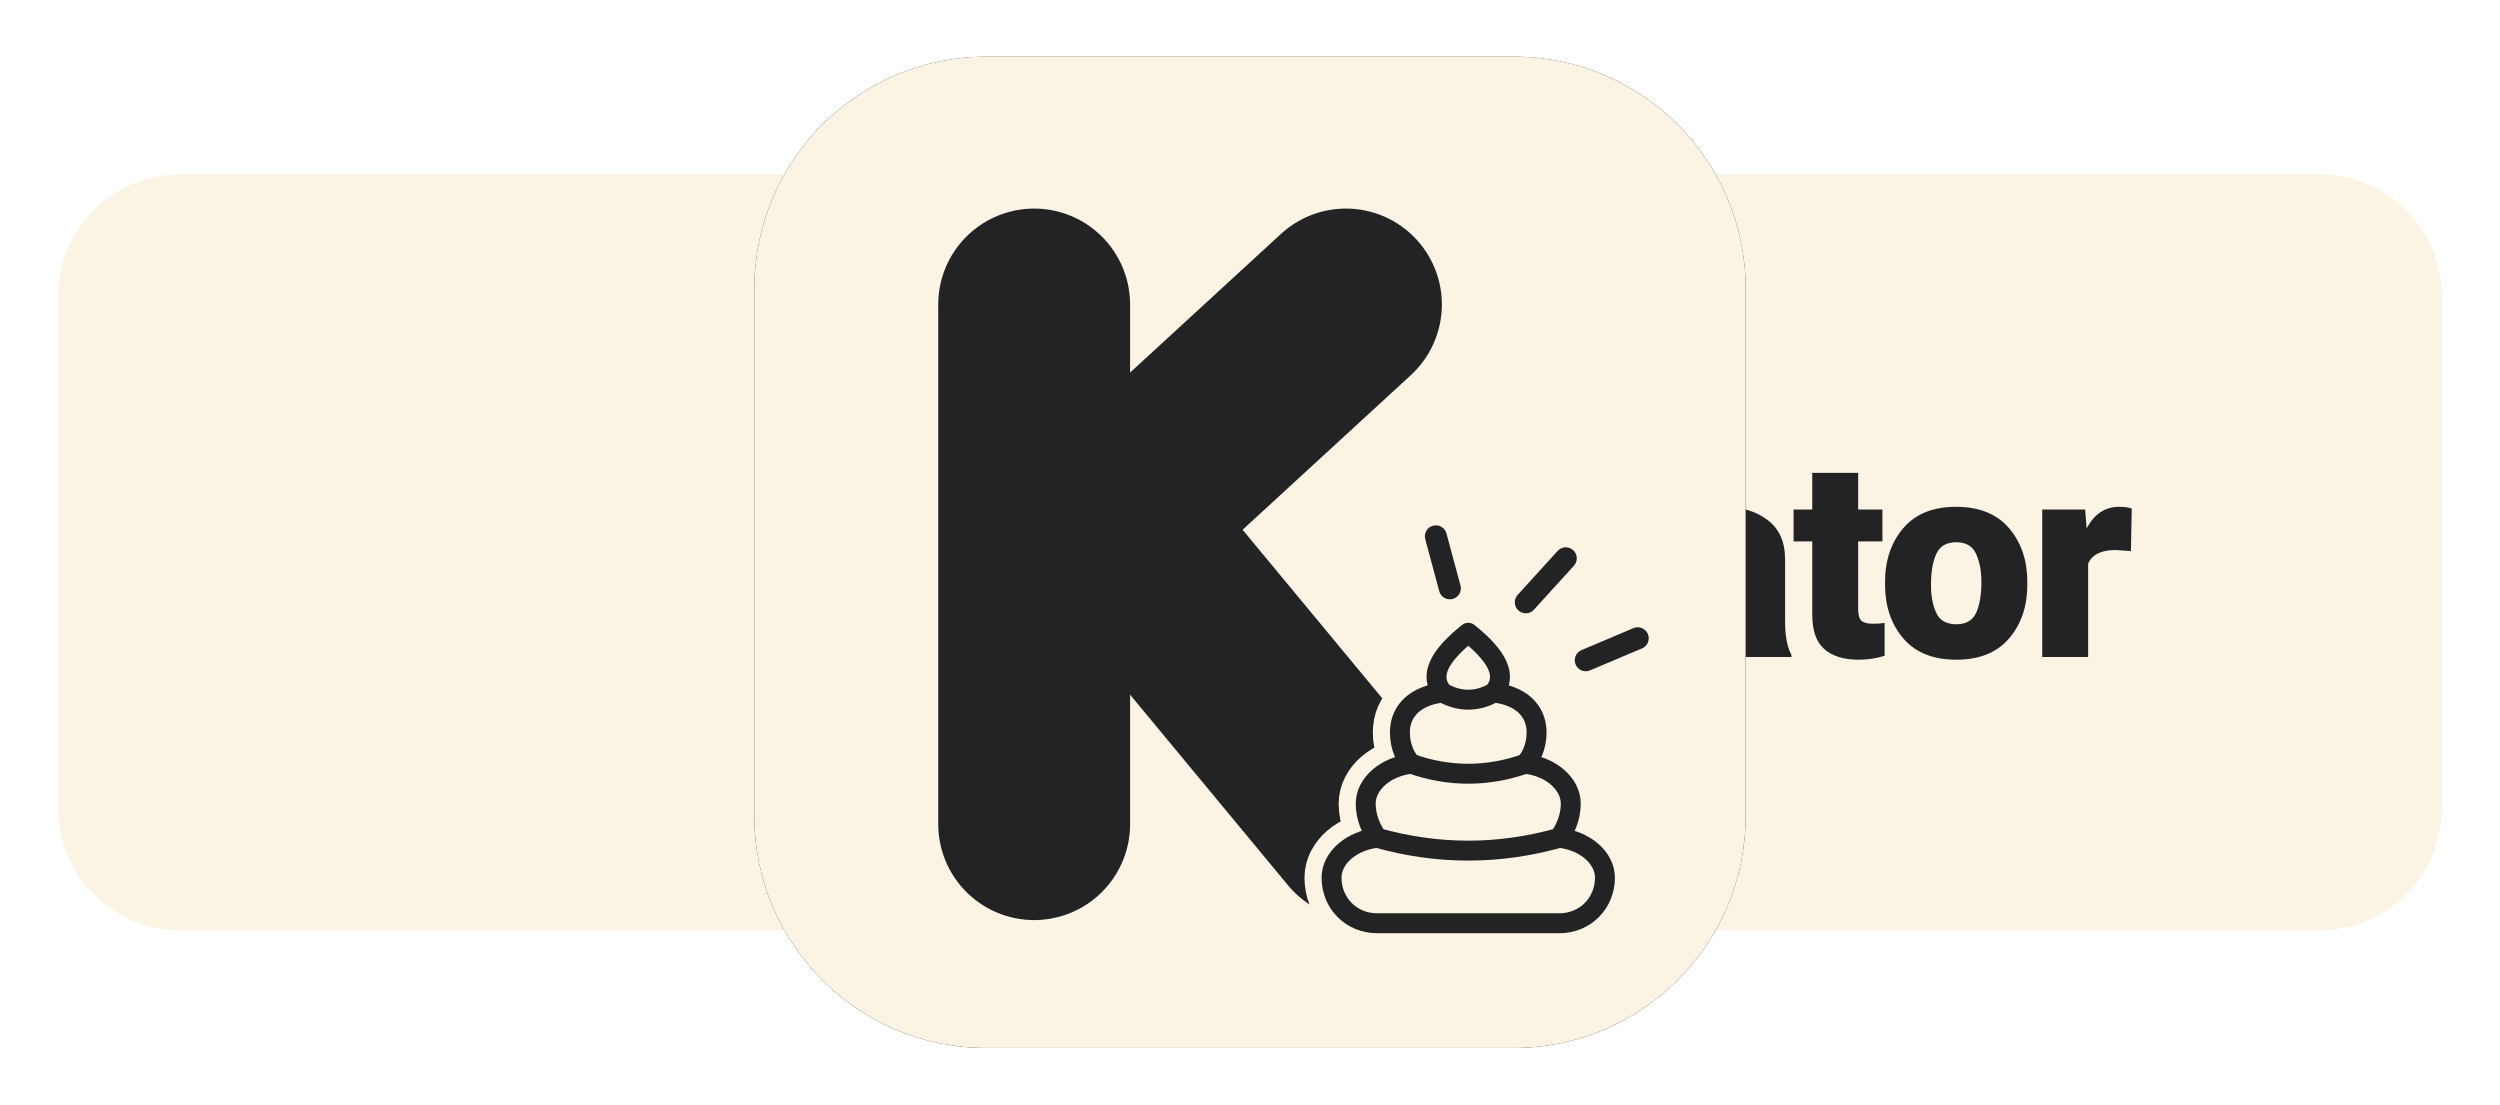
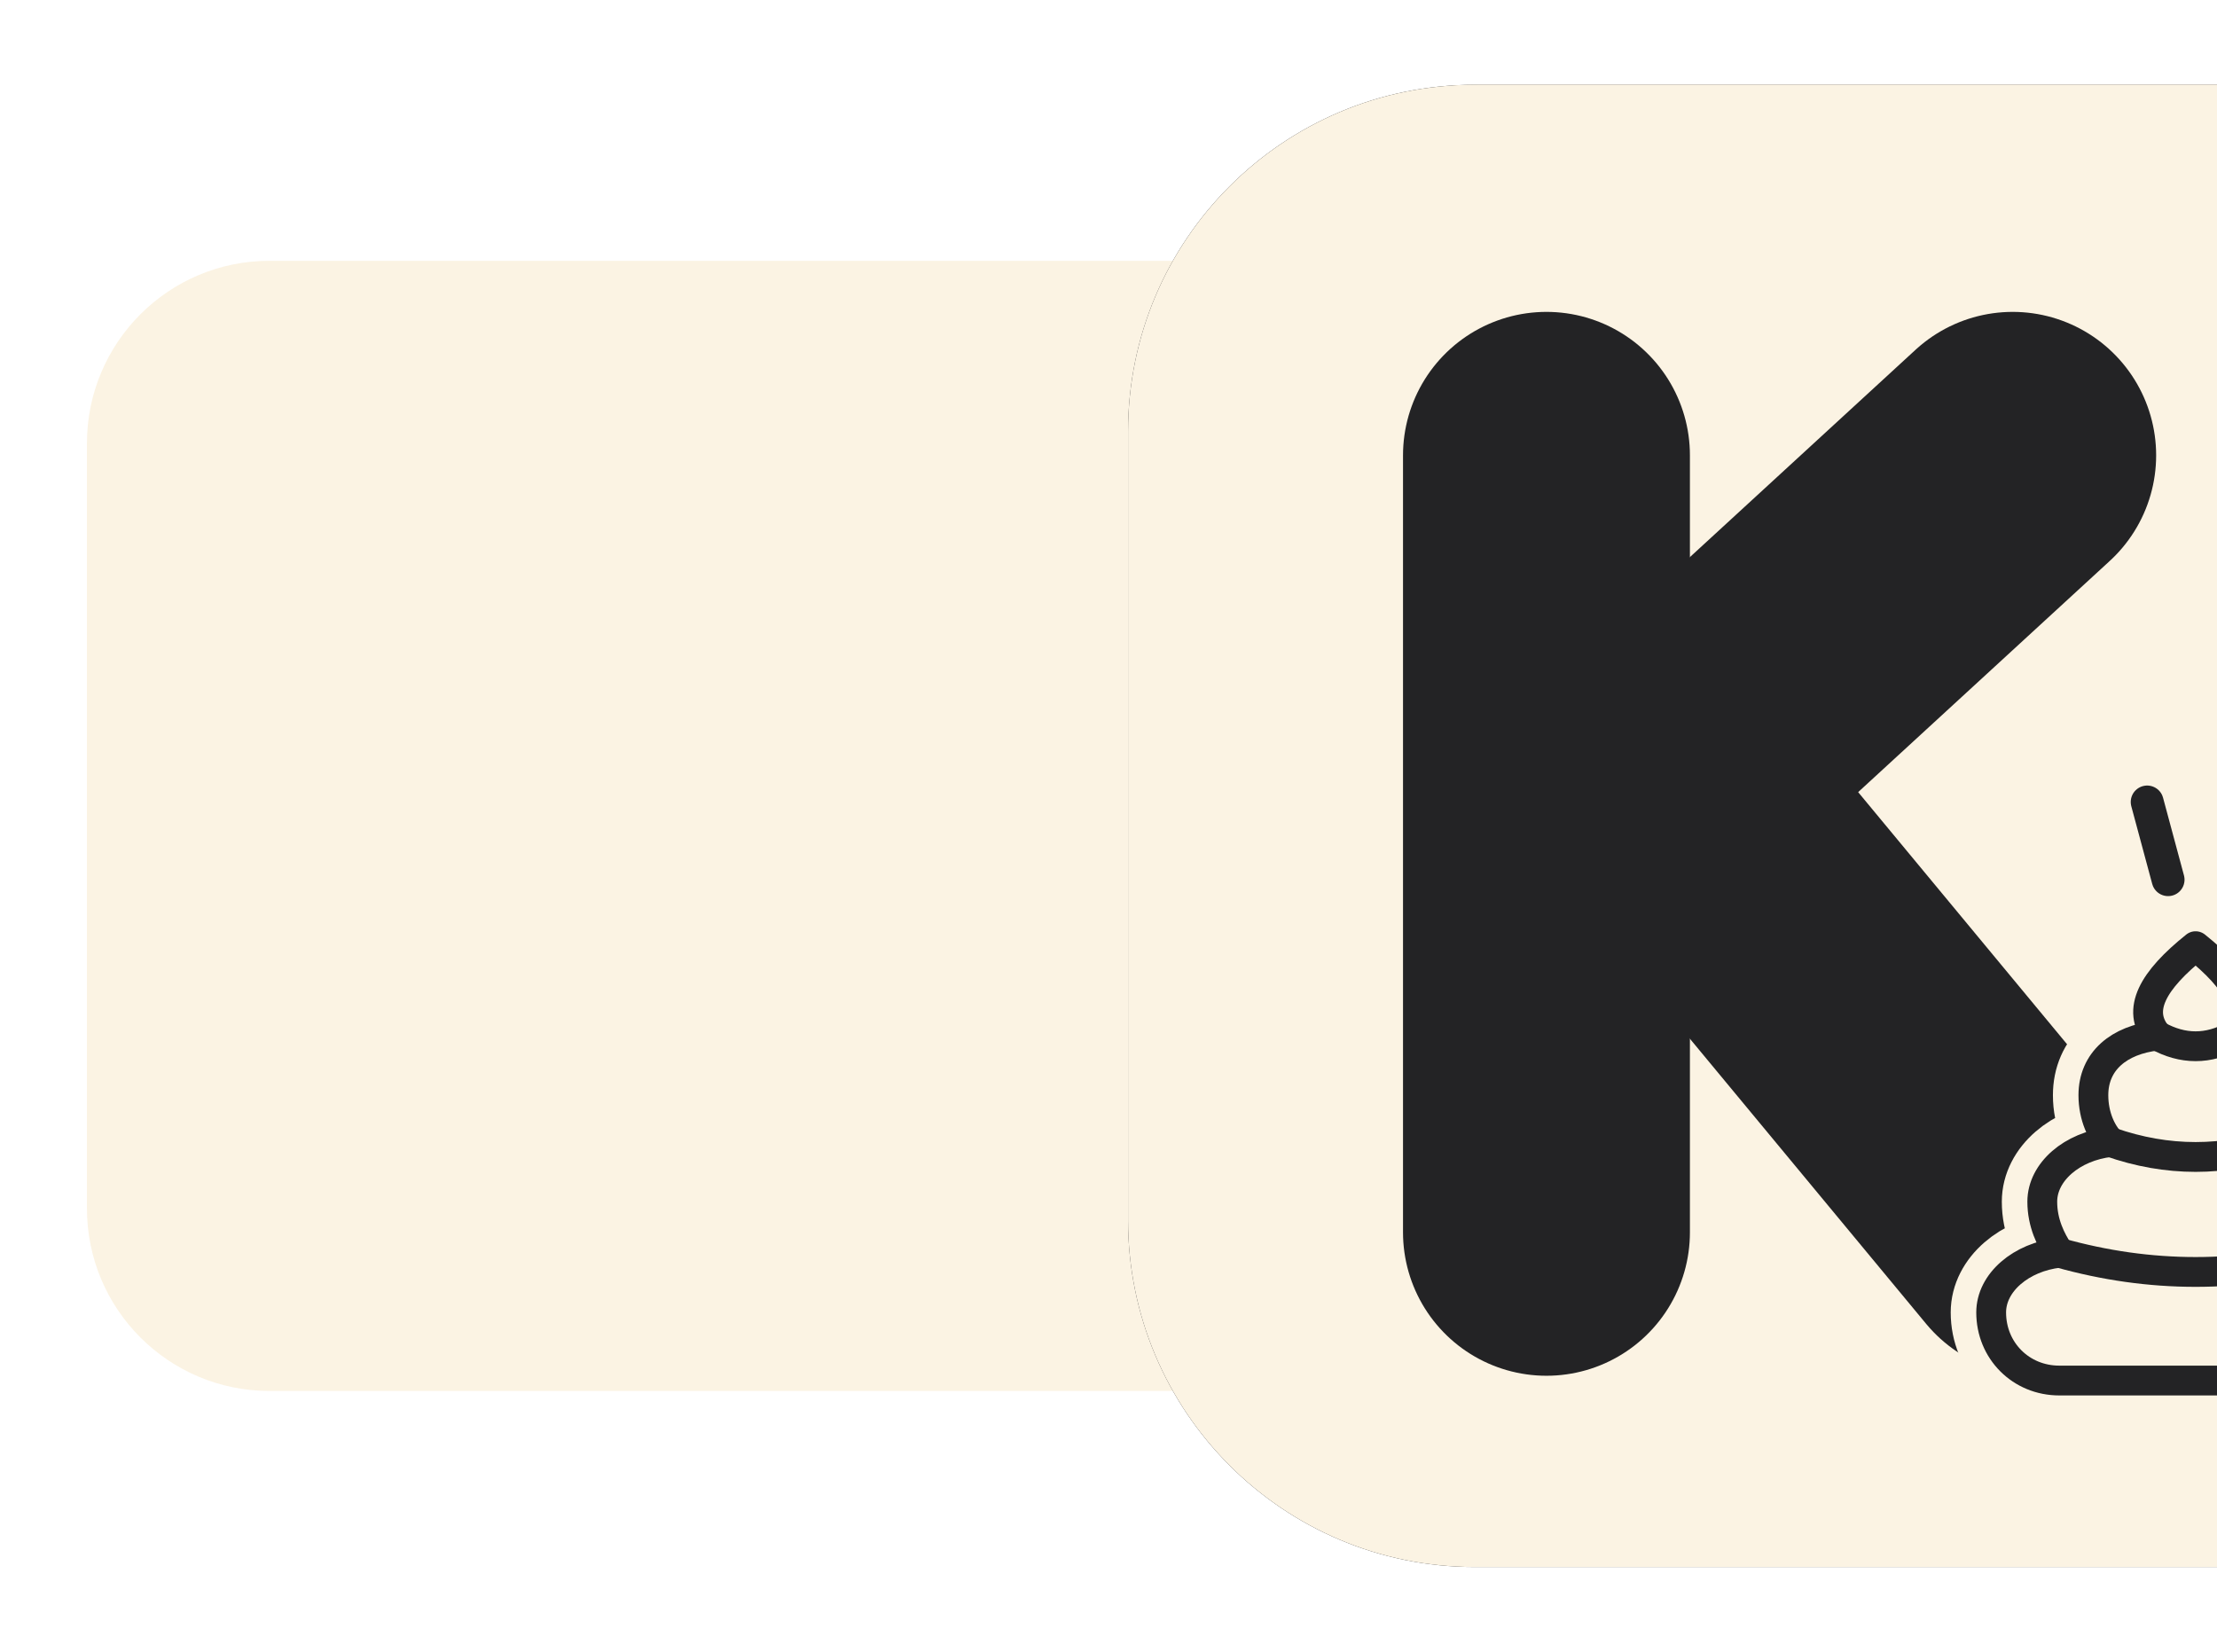
- <svg xmlns="http://www.w3.org/2000/svg" viewBox="0 0 860 380" width="860" height="380" class="lockup" style="--lk-d:1380ms">
+ <svg xmlns="http://www.w3.org/2000/svg" viewBox="0 0 510 380" width="510" height="380" class="lockup" style="--lk-d:1380ms">
  <style>
    /* --- 02: TACTILE KEYPRESS (1120ms) --- */
        .s2-rig { animation: s2-rig-anim 1120ms linear both; }
        .s2-skirt { animation: s2-skirt-anim 1120ms linear both; }
        .s2-cap { animation: s2-cap-anim 1120ms linear both; }
        .s2-k { animation: s2-k-anim 1120ms linear both; }
        .s2-poop { animation: s2-poop-anim 1120ms linear both; }
        .s2-ray { stroke-dasharray: 32 80; animation: s2-ray-anim 1120ms linear both; }
    
        @keyframes s2-rig-anim {
          0% { opacity: 0; transform: scale(0.78); animation-timing-function: cubic-bezier(0.22, 1, 0.36, 1); }
          20% { opacity: 1; transform: scale(0.91); }
          72% { transform: scale(0.91); animation-timing-function: cubic-bezier(0.22, 1, 0.36, 1); }
          92%, 100% { opacity: 1; transform: scale(1); }
        }
        @keyframes s2-skirt-anim {
          0% { opacity: 0; transform: translate(0px, 0px); animation-timing-function: ease-out; }
          18%, 62% { opacity: 1; transform: translate(0px, 16px); }
          80%, 100% { opacity: 0; transform: translate(0px, 0px); }
        }
        @keyframes s2-cap-anim {
          0% { transform: translate(0px, 0px); animation-timing-function: cubic-bezier(0.22, 1, 0.36, 1); }
          20% { transform: translate(0px, -14px); animation-timing-function: ease-in-out; }
          31% { transform: translate(0px, -18px); animation-timing-function: cubic-bezier(0.65, 0, 0.9, 1); }
          42% { transform: translate(0px, 14px); }
          50% { transform: translate(0px, 14px); animation-timing-function: cubic-bezier(0.34, 1.56, 0.64, 1); }
          66% { transform: translate(0px, -6px); animation-timing-function: ease-out; }
          84%, 100% { transform: translate(0px, 0px); }
        }
        @keyframes s2-k-anim {
          0%, 6% { opacity: 0; transform: scale(0.88); animation-timing-function: cubic-bezier(0.22, 1, 0.36, 1); }
          22%, 38% { opacity: 1; transform: scale(1); }
          43% { transform: scale(1.045, 0.96); animation-timing-function: cubic-bezier(0.34, 1.56, 0.64, 1); }
          62%, 100% { opacity: 1; transform: scale(1, 1); }
        }
        @keyframes s2-poop-anim {
          0%, 48% { opacity: 0; transform: scale(0) rotate(-18deg); animation-timing-function: cubic-bezier(0.22, 1.4, 0.36, 1); }
          52% { opacity: 1; }
          65% { opacity: 1; transform: scale(1.16) rotate(6deg); animation-timing-function: cubic-bezier(0.45, 0, 0.55, 1); }
          78% { transform: scale(0.95) rotate(-2.5deg); animation-timing-function: ease-out; }
          89% { transform: scale(1.02) rotate(0.8deg); }
          100% { opacity: 1; transform: scale(1) rotate(0deg); }
        }
        @keyframes s2-ray-anim {
          0%, 51% { opacity: 0; stroke-dashoffset: 32; }
          55% { opacity: 1; animation-timing-function: cubic-bezier(0.22, 1, 0.36, 1); }
          68% { opacity: 1; stroke-dashoffset: 0; animation-timing-function: ease-in; }
          82%, 100% { opacity: 0; stroke-dashoffset: -32; }
        }
    
    /* ==========================================================================
           PHASE 2 — BRAND LOCKUP (shared by every animation)
           The brand layer sits ON TOP of the running animation but is fully transparent
           until the launch animation has settled. At that instant the icon and the brand
           layer are pixel-identical, so the hand-off is invisible — then the K and the
           swirl walk out of the icon and become part of the app name.
           ========================================================================== */
        .lockup .lk-brand { animation: lk-brand-in 1500ms linear var(--lk-d, 1400ms) both; }
        .lockup .lk-icon { animation: lk-icon-out 1500ms linear var(--lk-d, 1400ms) both; }
        .lockup .lk-plate { animation: lk-plate-morph 1500ms linear var(--lk-d, 1400ms) both; }
        .lockup .lk-k { animation: lk-k-move 1500ms linear var(--lk-d, 1400ms) both; }
        .lockup .lk-poop { animation: lk-poop-move 1500ms linear var(--lk-d, 1400ms) both; }
        .lockup .lk-word { animation: lk-word-in 1500ms linear var(--lk-d, 1400ms) both; }
    
        /* Deterministic SVG transform space (never rely on default transform-origin) */
        .lockup .lk-k,
        .lockup .lk-poop {
          transform-box: view-box;
          transform-origin: 0 0;
        }
    
        /* Invisible during the whole launch animation, then snapped on in one frame.
           Both layers are identical at that moment, so nothing can be seen. */
        @keyframes lk-brand-in {
          0%, 1% { opacity: 0; }
          1.8%, 100% { opacity: 1; }
        }
        /* Faded out BEHIND the opaque brand plate — never visible to the eye */
        @keyframes lk-icon-out {
          0%, 2% { opacity: 1; }
          9%, 100% { opacity: 0; }
        }
        /* Squircle -&gt; wordmark banner. Attributes carry the exact final geometry as a
           fallback; the keyframes morph it out of the icon's squircle (identical centre). */
        @keyframes lk-plate-morph {
          0%, 1.8% { x: 259.5px; y: 19.5px; width: 341px; height: 341px; rx: 79.75px; animation-timing-function: cubic-bezier(0.22, 1, 0.36, 1); }
          7% { x: 239px; y: -1px; width: 382px; height: 382px; rx: 92px; animation-timing-function: cubic-bezier(0.22, 1, 0.36, 1); }
          46% { x: 13px; y: 57px; width: 834px; height: 266px; rx: 47px; }
          62% { x: 18px; y: 61px; width: 824px; height: 258px; rx: 44px; }
-           74%, 100% { x: 20px; y: 60px; width: 820px; height: 260px; rx: 42px; }
+           74%, 100% { x: 20px; y: 60px; width: 470px; height: 260px; rx: 42px; }
        }
        /* Straight out of the icon, easing into the wordmark's K slot */
        @keyframes lk-k-move {
          0%, 7% { transform: translate(254px, 14px) scale(0.6875); animation-timing-function: cubic-bezier(0.4, 0, 0.25, 1); }
          50% { transform: translate(47px, 53px) scale(0.537); }
          64% { transform: translate(34px, 60px) scale(0.516); }
          78%, 100% { transform: translate(38px, 58px) scale(0.52); }
        }
        /* Hops across on an arc, squash-and-stretch landing next to the K */
        @keyframes lk-poop-move {
          0%, 8% { transform: translate(505.075px, 270.575px) scale(1.959375) rotate(0deg) translate(-32px, -32px); animation-timing-function: cubic-bezier(0.34, 0, 0.5, 1); }
          30% { transform: translate(392px, 148px) scale(1.6) rotate(-17deg) translate(-32px, -32px); animation-timing-function: ease-in-out; }
          46% { transform: translate(238.4px, 170px) scale(1.55) rotate(10deg) translate(-32px, -32px); animation-timing-function: cubic-bezier(0.34, 1.5, 0.5, 1); }
          60% { transform: translate(238.4px, 191px) scale(1.43, 1.49) rotate(-3deg) translate(-32px, -32px); }
          72%, 100% { transform: translate(238.4px, 186.4px) scale(1.45) rotate(0deg) translate(-32px, -32px); }
        }
        @keyframes lk-word-in {
          0%, 44% { opacity: 0; transform: translate(0px, 17px); animation-timing-function: cubic-bezier(0.22, 1, 0.36, 1); }
          50% { opacity: 1; }
          74%, 100% { opacity: 1; transform: translate(0px, 0px); }
        }
  </style>
  <g class="lk-brand">
-     <rect class="lk-plate" x="20" y="60" width="820" height="260" rx="42" fill="var(--kc-cream, #FBF3E3)" />
+     <rect class="lk-plate" x="20" y="60" width="470" height="260" rx="42" fill="var(--kc-cream, #FBF3E3)" />
    <g class="lk-k" transform="translate(254 14) scale(0.6875)" fill="none" stroke="var(--kc-ink, #232325)" stroke-width="96" stroke-linecap="round" stroke-linejoin="round">
      <path d="M148 132 V392" />
      <path d="M156 268 L304 132" />
      <path d="M196 252 L312 392" />
    </g>
    <g class="lk-poop" transform="translate(505.075 270.575) scale(1.959375) translate(-32 -32)" stroke-linecap="round" stroke-linejoin="round">
      <path d="M32 5 C37 9 39 12.5 36.5 15.5 C41 16 44 18.5 44 22.5 C44 25 43 27 42 28 C46.5 28.5 50 31.5 50 35 C50 37.5 49 39.5 48 41 C52.5 41.5 56 44.5 56 48 C56 52.5 52.5 56 48 56 H16 C11.5 56 8 52.5 8 48 C8 44.5 11.5 41.5 16 41 C15 39.5 14 37.5 14 35 C14 31.5 17.5 28.5 22 28 C21 27 20 25 20 22.5 C20 18.5 23 16 27.5 15.5 C25 12.5 27 9 32 5Z" fill="var(--kc-cream, #FBF3E3)" stroke="var(--kc-cream, #FBF3E3)" stroke-width="9.5" />
      <g fill="none" stroke="var(--kc-ink, #232325)" stroke-width="3.5">
        <path d="M32 5 C37 9 39 12.5 36.5 15.5 C41 16 44 18.5 44 22.5 C44 25 43 27 42 28 C46.5 28.5 50 31.5 50 35 C50 37.5 49 39.5 48 41 C52.5 41.5 56 44.5 56 48 C56 52.5 52.5 56 48 56 H16 C11.5 56 8 52.5 8 48 C8 44.5 11.5 41.5 16 41 C15 39.5 14 37.5 14 35 C14 31.5 17.5 28.5 22 28 C21 27 20 25 20 22.5 C20 18.5 23 16 27.5 15.5 C25 12.5 27 9 32 5Z" />
        <path d="M27.5 15.5 Q32 18 36.5 15.5" />
        <path d="M22 28 Q32 31.5 42 28" />
        <path d="M16 41 Q32 45.5 48 41" />
      </g>
    </g>
    <g class="lk-word" fill="var(--kc-ink, #232325)">
-       <text x="272" y="226" textLength="552" lengthAdjust="spacingAndGlyphs" font-family="'Nunito', 'Quicksand', 'Rubik', 'Varela Round', system-ui, -apple-system, BlinkMacSystemFont, 'Segoe UI', Roboto, Helvetica, Arial, sans-serif" font-size="96" font-weight="800" letter-spacing="-2px">kcalculator</text>
+       <text x="272" y="226" textLength="201" lengthAdjust="spacingAndGlyphs" font-family="'Nunito', 'Quicksand', 'Rubik', 'Varela Round', system-ui, -apple-system, BlinkMacSystemFont, 'Segoe UI', Roboto, Helvetica, Arial, sans-serif" font-size="96" font-weight="800" letter-spacing="-2px">kcal</text>
    </g>
  </g>
  <g class="lk-icon" transform="translate(254 14) scale(0.6875)">
    <svg viewBox="0 0 512 512" width="512" height="512">
      <g transform="translate(256 256)">
        <g class="s2-rig">
          <g transform="translate(-256 -256)">
            <g class="s2-skirt">
              <rect x="8" y="8" width="496" height="496" rx="116" fill="var(--kc-ink, #232325)" />
              <rect x="14" y="8" width="484" height="486" rx="112" fill="var(--kc-edge, #D5C8B3)" />
            </g>
            <g class="s2-cap">
              <rect x="8" y="8" width="496" height="496" rx="116" fill="var(--kc-cream, #FBF3E3)" />
              <g transform="translate(226 262)">
                <g class="s2-k">
                  <g transform="translate(-226 -262)">
                    <g fill="none" stroke="var(--kc-ink, #232325)" stroke-width="96" stroke-linecap="round" stroke-linejoin="round">
                      <path d="M148 132 V392" />
                      <path d="M156 268 L304 132" />
                      <path d="M196 252 L312 392" />
                    </g>
                  </g>
                </g>
              </g>
              <g fill="none" stroke="var(--kc-ink, #232325)" stroke-width="11" stroke-linecap="round">
                <path class="s2-ray" d="M356 274 L349 248" />
                <path class="s2-ray" d="M394 281 L414 259" />
                <path class="s2-ray" d="M424 310 L450 299" />
              </g>
              <g transform="translate(365.2 373.2)">
                <g class="s2-poop">
                  <g transform="translate(-365.2 -373.2)">
                    <g transform="translate(274 282) scale(2.85)" stroke-linecap="round" stroke-linejoin="round">
                      <path d="M32 5 C37 9 39 12.5 36.5 15.5 C41 16 44 18.5 44 22.5 C44 25 43 27 42 28 C46.5 28.5 50 31.5 50 35 C50 37.5 49 39.5 48 41 C52.5 41.5 56 44.5 56 48 C56 52.5 52.5 56 48 56 H16 C11.5 56 8 52.5 8 48 C8 44.5 11.5 41.5 16 41 C15 39.5 14 37.5 14 35 C14 31.5 17.5 28.5 22 28 C21 27 20 25 20 22.5 C20 18.5 23 16 27.5 15.5 C25 12.5 27 9 32 5Z" fill="var(--kc-cream, #FBF3E3)" stroke="var(--kc-cream, #FBF3E3)" stroke-width="9.5" />
                      <g fill="none" stroke="var(--kc-ink, #232325)" stroke-width="3.5">
                        <path d="M32 5 C37 9 39 12.5 36.5 15.5 C41 16 44 18.5 44 22.5 C44 25 43 27 42 28 C46.5 28.5 50 31.5 50 35 C50 37.5 49 39.5 48 41 C52.5 41.5 56 44.5 56 48 C56 52.5 52.5 56 48 56 H16 C11.5 56 8 52.5 8 48 C8 44.5 11.5 41.5 16 41 C15 39.5 14 37.5 14 35 C14 31.5 17.5 28.5 22 28 C21 27 20 25 20 22.5 C20 18.5 23 16 27.5 15.5 C25 12.5 27 9 32 5Z" />
                        <path d="M27.5 15.5 Q32 18 36.5 15.5" />
                        <path d="M22 28 Q32 31.5 42 28" />
                        <path d="M16 41 Q32 45.5 48 41" />
                      </g>
                    </g>
                  </g>
                </g>
              </g>
            </g>
          </g>
        </g>
      </g>
    </svg>
  </g>
</svg>
